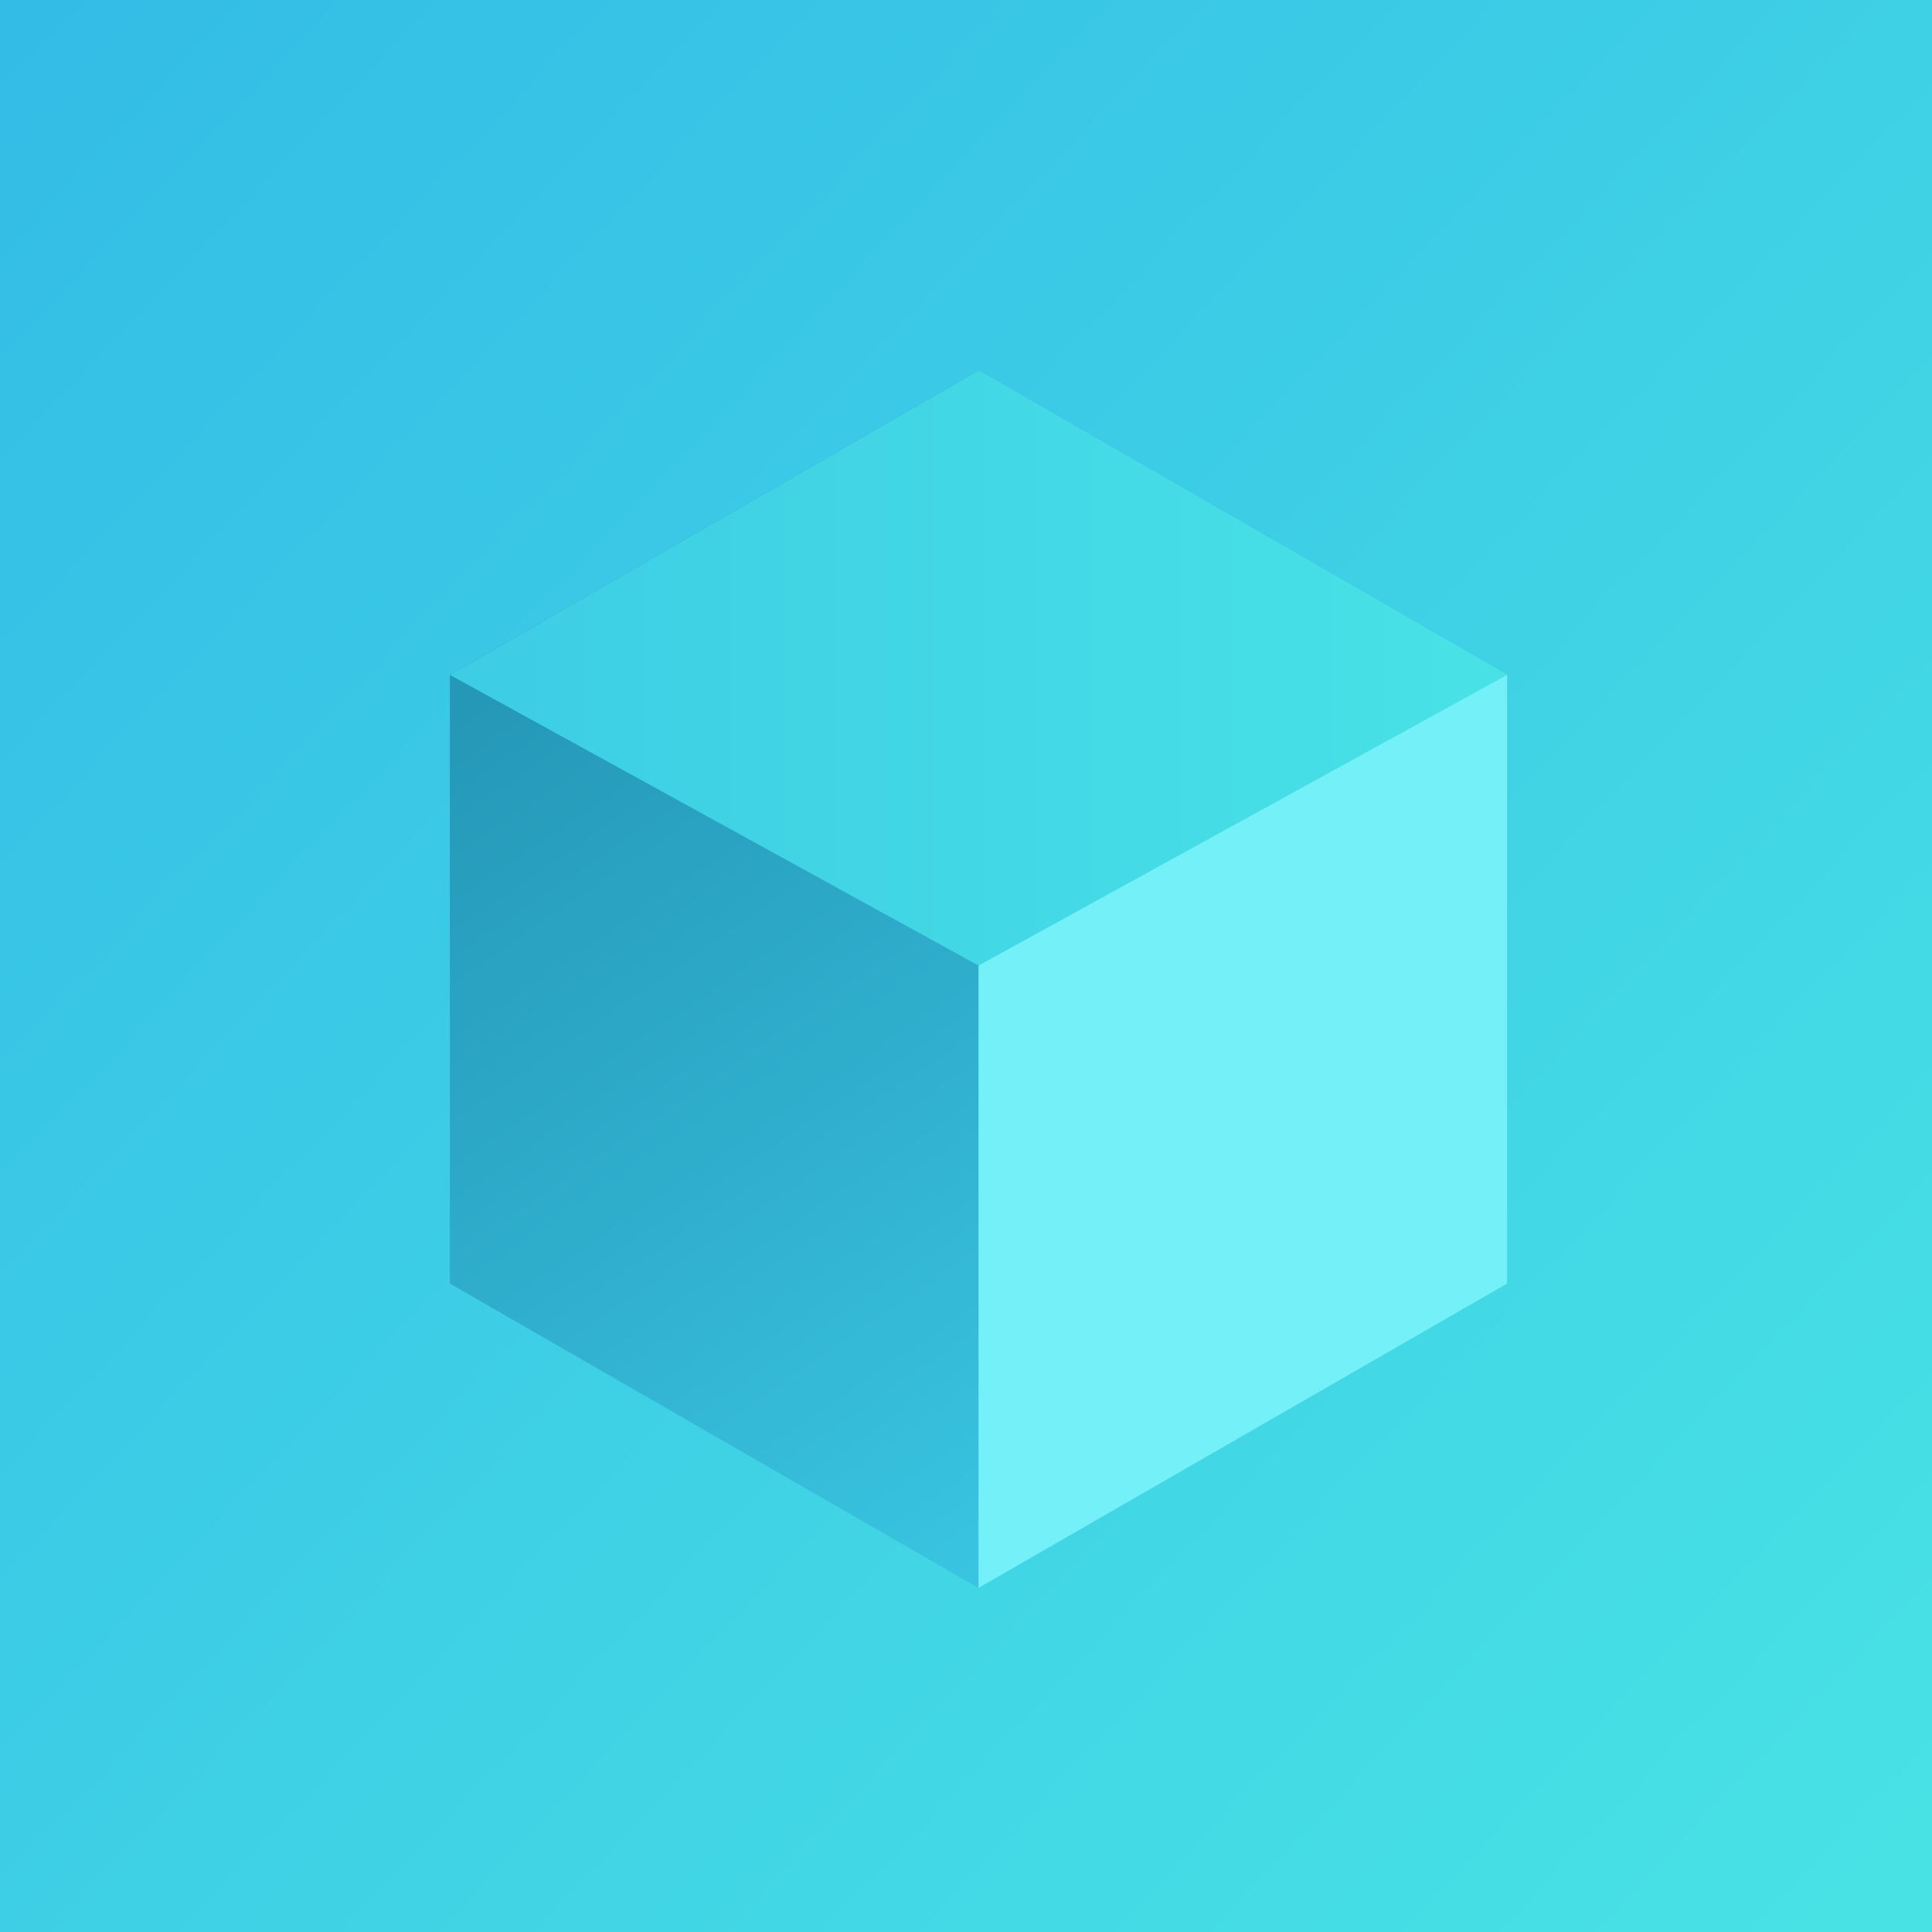
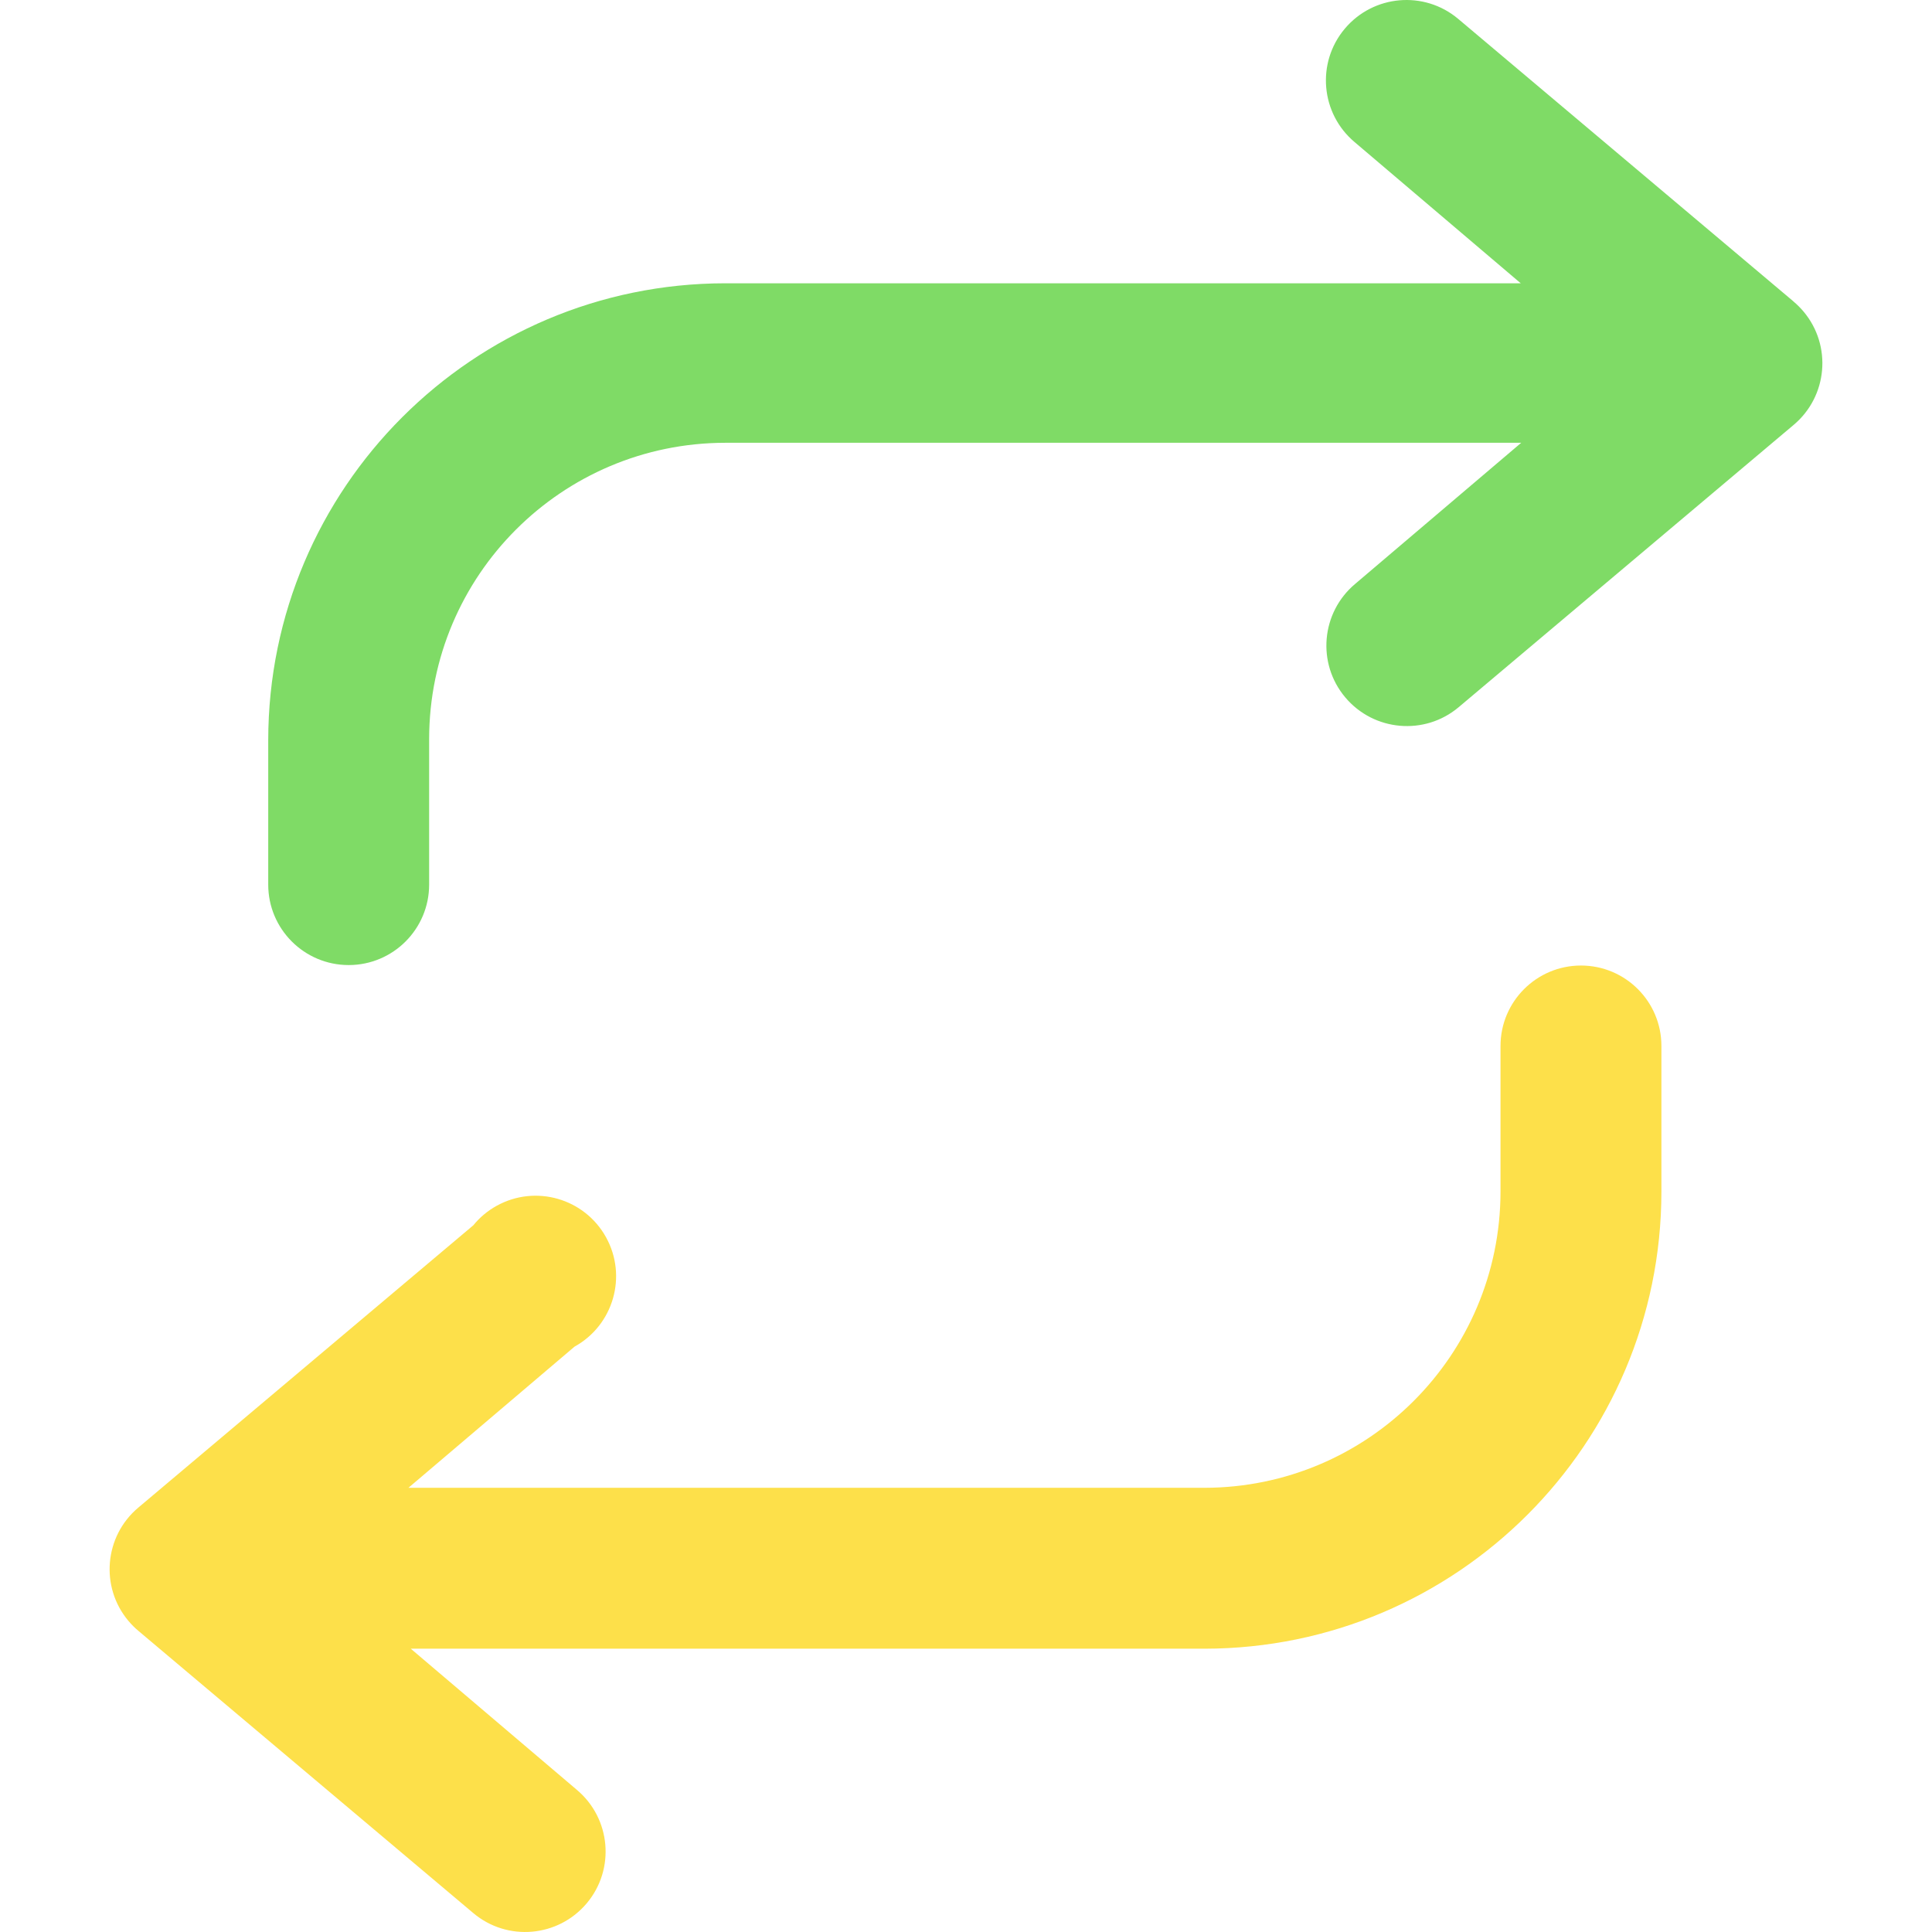
- <svg xmlns="http://www.w3.org/2000/svg" width="56" height="56" fill="none">
-   <path d="M56 0H0v56h56V0z" fill="url(#paint0_linear)" />
-   <path fill-rule="evenodd" clip-rule="evenodd" d="M28.363 10.74L13.04 19.56v17.645l15.322 8.821 15.323-8.821V19.56L28.363 10.74z" fill="url(#paint1_linear)" />
-   <path fill-rule="evenodd" clip-rule="evenodd" d="M28.363 46.027V10.74l15.323 8.821v17.645l-15.323 8.821z" fill="#73F0F8" />
-   <path fill-rule="evenodd" clip-rule="evenodd" d="M13.041 19.561l15.322-8.822 15.323 8.822-15.323 8.426-15.322-8.425z" fill="url(#paint2_linear)" />
-   <defs>
-     <linearGradient id="paint0_linear" x1="0" y1="0" x2="56" y2="53.105" gradientUnits="userSpaceOnUse">
-       <stop stop-color="#33BCE6" />
-       <stop offset="1" stop-color="#48E2E5" />
-     </linearGradient>
-     <linearGradient id="paint1_linear" x1="14.618" y1="19.282" x2="31.423" y2="43.942" gradientUnits="userSpaceOnUse">
-       <stop stop-color="#2597B7" />
-       <stop offset="1" stop-color="#39C5E1" />
-     </linearGradient>
-     <linearGradient id="paint2_linear" x1="14.799" y1="19.363" x2="43.686" y2="19.363" gradientUnits="userSpaceOnUse">
-       <stop stop-color="#3DCEE5" />
-       <stop offset="1" stop-color="#48E2E6" />
-     </linearGradient>
-   </defs>
+ <svg xmlns="http://www.w3.org/2000/svg" version="1.1" id="Capa_1" x="0px" y="0px" viewBox="0 0 512.004 512.004" style="enable-background:new 0 0 512.004 512.004;" xml:space="preserve" width="56" height="56" class="">
+   <g>
+     <path style="fill:#7FDB66" d="M475.211,79.811L386.43,4.996c-9.015-7.581-22.47-6.397-30.051,2.619s-6.397,22.47,2.619,30.051  l44.016,37.408H192.159C125.324,75.148,71.158,129.314,71.083,196.15v38.281c0,11.771,9.551,21.322,21.322,21.322  s21.322-9.551,21.322-21.322v-38.655c0.075-43.293,35.138-78.357,78.432-78.432h210.98l-44.016,37.408  c-9.015,7.581-10.2,21.036-2.619,30.051c7.581,9.015,21.036,10.2,30.051,2.619l88.781-74.816c9.015-7.569,10.2-21.023,2.631-30.038  c-0.798-0.948-1.683-1.833-2.631-2.631L475.211,79.811z" data-original="#4899D2" class="active-path" data-old_color="#20A102" />
+     <path style="fill:#FDE04A" d="M418.975,255.877c-11.771,0-21.322,9.551-21.322,21.322v38.655  c-0.075,43.293-35.138,78.357-78.432,78.432h-210.98l44.016-37.408c10.312-5.698,14.053-18.666,8.354-28.979  c-5.698-10.312-18.666-14.053-28.979-8.354c-2.369,1.309-4.476,3.055-6.185,5.162l-88.781,74.816  c-9.015,7.569-10.2,21.023-2.631,30.038c0.798,0.948,1.683,1.833,2.631,2.631l88.781,74.815c9.015,7.581,22.47,6.397,30.051-2.619  s6.397-22.47-2.619-30.051l-44.016-37.408h210.356c66.835-0.075,121.002-54.241,121.076-121.076V277.2  C440.298,265.416,430.746,255.877,418.975,255.877z" data-original="#293C7D" class="" data-old_color="#F9DD44" />
+     <head />
+   </g>
</svg>
